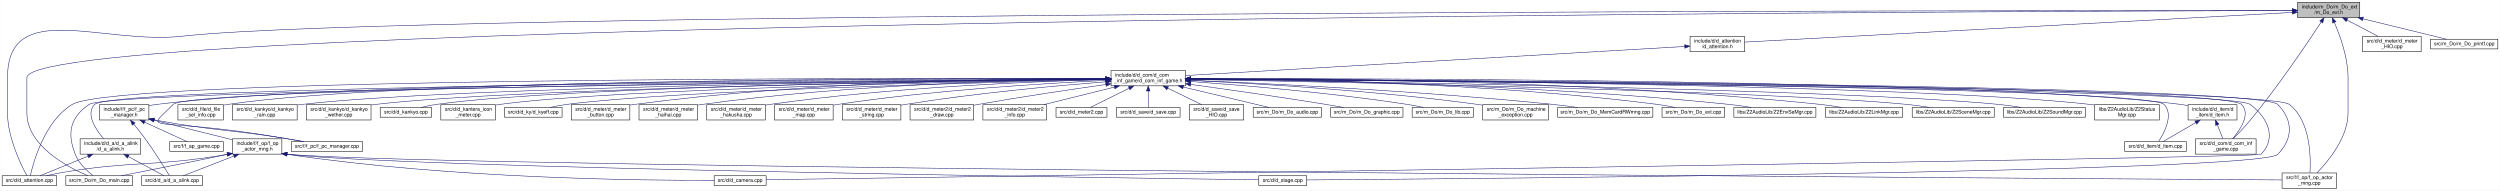
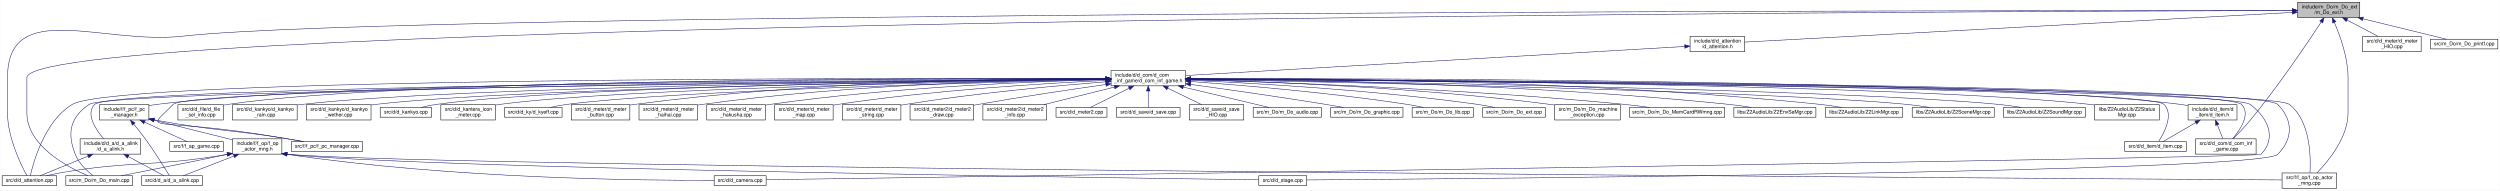
<svg xmlns="http://www.w3.org/2000/svg" xmlns:xlink="http://www.w3.org/1999/xlink" width="4907pt" height="374pt" viewBox="0.00 0.00 4906.50 374.00">
  <g id="graph0" class="graph" transform="scale(1 1) rotate(0) translate(4 370)">
    <polygon fill="white" stroke="transparent" points="-4,4 -4,-370 4902.5,-370 4902.5,4 -4,4" />
    <g id="node1" class="node">
      <g id="a_node1">
        <a xlink:title=" ">
          <polygon fill="#bfbfbf" stroke="black" points="4505.5,-335.5 4505.5,-365.5 4627.5,-365.5 4627.5,-335.5 4505.5,-335.5" />
          <text text-anchor="start" x="4513.5" y="-353.5" font-family="Helvetica,sans-Serif" font-size="10.00">include/m_Do/m_Do_ext</text>
          <text text-anchor="middle" x="4566.5" y="-342.5" font-family="Helvetica,sans-Serif" font-size="10.00">/m_Do_ext.h</text>
        </a>
      </g>
    </g>
    <g id="node2" class="node">
      <g id="a_node2">
        <a xlink:href="d__attention_8cpp.html" target="_top" xlink:title=" ">
          <polygon fill="white" stroke="black" points="0,-6 0,-25 107,-25 107,-6 0,-6" />
          <text text-anchor="middle" x="53.5" y="-13" font-family="Helvetica,sans-Serif" font-size="10.00">src/d/d_attention.cpp</text>
        </a>
      </g>
    </g>
    <g id="edge1" class="edge">
      <path fill="none" stroke="midnightblue" d="M4494.79,-349.51C3974.06,-349.46 781.44,-347.2 354.5,-299 198.37,-281.37 10.5,-374.62 10.5,-217.5 10.5,-217.5 10.5,-217.5 10.5,-148.5 10.5,-99.81 37.27,-45.77 48.57,-25.14" />
      <polygon fill="midnightblue" stroke="midnightblue" points="4495.16,-353.01 4505.16,-349.51 4495.16,-346.01 4495.16,-353.01" />
    </g>
    <g id="node3" class="node">
      <g id="a_node3">
        <a xlink:href="d__com__inf__game_8cpp.html" target="_top" xlink:title=" ">
          <polygon fill="white" stroke="black" points="4305,-67.5 4305,-97.5 4424,-97.5 4424,-67.5 4305,-67.5" />
          <text text-anchor="start" x="4313" y="-85.5" font-family="Helvetica,sans-Serif" font-size="10.00">src/d/d_com/d_com_inf</text>
          <text text-anchor="middle" x="4364.5" y="-74.5" font-family="Helvetica,sans-Serif" font-size="10.00">_game.cpp</text>
        </a>
      </g>
    </g>
    <g id="edge2" class="edge">
      <path fill="none" stroke="midnightblue" d="M4551.86,-326.88C4525.56,-286.77 4467.91,-201.11 4412.5,-134 4401.87,-121.13 4388.75,-107.46 4378.92,-97.59" />
      <polygon fill="midnightblue" stroke="midnightblue" points="4549.02,-328.93 4557.41,-335.39 4554.88,-325.1 4549.02,-328.93" />
    </g>
    <g id="node4" class="node">
      <g id="a_node4">
        <a xlink:href="d__meter__HIO_8cpp.html" target="_top" xlink:title=" ">
          <polygon fill="white" stroke="black" points="4633,-268.5 4633,-298.5 4748,-298.5 4748,-268.5 4633,-268.5" />
          <text text-anchor="start" x="4641" y="-286.5" font-family="Helvetica,sans-Serif" font-size="10.00">src/d/d_meter/d_meter</text>
          <text text-anchor="middle" x="4690.5" y="-275.5" font-family="Helvetica,sans-Serif" font-size="10.00">_HIO.cpp</text>
        </a>
      </g>
    </g>
    <g id="edge3" class="edge">
      <path fill="none" stroke="midnightblue" d="M4602.34,-330.71C4621.89,-320.46 4645.7,-307.98 4663.65,-298.58" />
      <polygon fill="midnightblue" stroke="midnightblue" points="4600.64,-327.65 4593.41,-335.4 4603.89,-333.85 4600.64,-327.65" />
    </g>
    <g id="node5" class="node">
      <g id="a_node5">
        <a xlink:href="f__op__actor__mng_8cpp.html" target="_top" xlink:title=" ">
          <polygon fill="white" stroke="black" points="4475,-0.5 4475,-30.5 4582,-30.5 4582,-0.5 4475,-0.5" />
          <text text-anchor="start" x="4483" y="-18.5" font-family="Helvetica,sans-Serif" font-size="10.00">src/f/f_op/f_op_actor</text>
          <text text-anchor="middle" x="4528.5" y="-7.5" font-family="Helvetica,sans-Serif" font-size="10.00">_mng.cpp</text>
        </a>
      </g>
    </g>
    <g id="edge4" class="edge">
      <path fill="none" stroke="midnightblue" d="M4577.65,-325.86C4588.87,-299.89 4604.5,-256.66 4604.5,-217.5 4604.5,-217.5 4604.5,-217.5 4604.5,-148.5 4604.5,-100.11 4565.66,-53.45 4543.52,-30.77" />
      <polygon fill="midnightblue" stroke="midnightblue" points="4574.35,-324.68 4573.47,-335.24 4580.74,-327.53 4574.35,-324.68" />
    </g>
    <g id="node6" class="node">
      <g id="a_node6">
        <a xlink:href="m__Do__main_8cpp.html" target="_top" xlink:title=" ">
          <polygon fill="white" stroke="black" points="125,-6 125,-25 256,-25 256,-6 125,-6" />
          <text text-anchor="middle" x="190.5" y="-13" font-family="Helvetica,sans-Serif" font-size="10.00">src/m_Do/m_Do_main.cpp</text>
        </a>
      </g>
    </g>
    <g id="edge5" class="edge">
      <path fill="none" stroke="midnightblue" d="M4494.95,-349.35C3918.14,-347.88 48.5,-333.7 48.5,-217.5 48.5,-217.5 48.5,-217.5 48.5,-148.5 48.5,-83.87 128.38,-41.94 168.31,-25.01" />
      <polygon fill="midnightblue" stroke="midnightblue" points="4495.19,-352.85 4505.2,-349.37 4495.21,-345.85 4495.19,-352.85" />
    </g>
    <g id="node7" class="node">
      <g id="a_node7">
        <a xlink:href="m__Do__printf_8cpp.html" target="_top" xlink:title=" ">
          <polygon fill="white" stroke="black" points="4766.5,-274 4766.5,-293 4898.5,-293 4898.5,-274 4766.5,-274" />
          <text text-anchor="middle" x="4832.5" y="-281" font-family="Helvetica,sans-Serif" font-size="10.00">src/m_Do/m_Do_printf.cpp</text>
        </a>
      </g>
    </g>
    <g id="edge6" class="edge">
      <path fill="none" stroke="midnightblue" d="M4633.74,-333.07C4685.9,-320.32 4756.1,-303.17 4797.6,-293.03" />
      <polygon fill="midnightblue" stroke="midnightblue" points="4632.77,-329.7 4623.89,-335.48 4634.44,-336.5 4632.77,-329.7" />
    </g>
    <g id="node8" class="node">
      <g id="a_node8">
        <a xlink:href="d__attention_8h.html" target="_top" xlink:title=" ">
          <polygon fill="white" stroke="black" points="3313,-268.5 3313,-298.5 3420,-298.5 3420,-268.5 3313,-268.5" />
          <text text-anchor="start" x="3321" y="-286.5" font-family="Helvetica,sans-Serif" font-size="10.00">include/d/d_attention</text>
          <text text-anchor="middle" x="3366.5" y="-275.5" font-family="Helvetica,sans-Serif" font-size="10.00">/d_attention.h</text>
        </a>
      </g>
    </g>
    <g id="edge7" class="edge">
      <path fill="none" stroke="midnightblue" d="M4495.23,-345.64C4275.85,-333.76 3613.83,-297.9 3420.23,-287.41" />
      <polygon fill="midnightblue" stroke="midnightblue" points="4495.17,-349.14 4505.34,-346.19 4495.55,-342.15 4495.17,-349.14" />
    </g>
    <g id="node9" class="node">
      <g id="a_node9">
        <a xlink:href="d__com__inf__game_8h.html" target="_top" xlink:title=" ">
          <polygon fill="white" stroke="black" points="2176.5,-201.5 2176.5,-231.5 2322.5,-231.5 2322.5,-201.5 2176.5,-201.5" />
          <text text-anchor="start" x="2184.5" y="-219.5" font-family="Helvetica,sans-Serif" font-size="10.00">include/d/d_com/d_com</text>
          <text text-anchor="middle" x="2249.5" y="-208.5" font-family="Helvetica,sans-Serif" font-size="10.00">_inf_game/d_com_inf_game.h</text>
        </a>
      </g>
    </g>
    <g id="edge8" class="edge">
      <path fill="none" stroke="midnightblue" d="M3302.6,-278.78C3108.81,-267.5 2528.49,-233.73 2322.79,-221.76" />
      <polygon fill="midnightblue" stroke="midnightblue" points="3302.44,-282.28 3312.62,-279.36 3302.85,-275.29 3302.44,-282.28" />
    </g>
    <g id="edge9" class="edge">
      <path fill="none" stroke="midnightblue" d="M2166.16,-215.8C1785.39,-216.86 225.84,-217.95 137.5,-165 83.64,-132.72 61.38,-52.06 55.32,-25.29" />
      <polygon fill="midnightblue" stroke="midnightblue" points="2166.29,-219.3 2176.28,-215.77 2166.27,-212.3 2166.29,-219.3" />
    </g>
    <g id="edge11" class="edge">
      <path fill="none" stroke="midnightblue" d="M2332.7,-215.12C2723.44,-213.13 4358.82,-202.55 4395.5,-165 4413.8,-146.26 4393.21,-115.63 4377.93,-97.74" />
      <polygon fill="midnightblue" stroke="midnightblue" points="2332.59,-211.62 2322.61,-215.17 2332.62,-218.62 2332.59,-211.62" />
    </g>
    <g id="edge30" class="edge">
      <path fill="none" stroke="midnightblue" d="M2332.85,-214.98C2733.79,-212.34 4446.38,-199.04 4489.5,-165 4530.93,-132.3 4531.6,-61.35 4529.78,-30.88" />
      <polygon fill="midnightblue" stroke="midnightblue" points="2332.76,-211.48 2322.78,-215.05 2332.8,-218.48 2332.76,-211.48" />
    </g>
-     <g id="edge36" class="edge">
+     <g id="edge37" class="edge">
      <path fill="none" stroke="midnightblue" d="M2166.06,-214.72C1783.28,-210.98 212.19,-193.89 170.5,-165 133.37,-139.27 126.96,-109.04 143.5,-67 150.43,-49.39 166.71,-34.28 178.16,-25.29" />
      <polygon fill="midnightblue" stroke="midnightblue" points="2166.19,-218.22 2176.23,-214.82 2166.26,-211.22 2166.19,-218.22" />
    </g>
    <g id="node10" class="node">
      <g id="a_node10">
        <a xlink:href="d__camera_8cpp.html" target="_top" xlink:title=" ">
          <polygon fill="white" stroke="black" points="1397.5,-6 1397.5,-25 1499.5,-25 1499.5,-6 1397.5,-6" />
          <text text-anchor="middle" x="1448.5" y="-13" font-family="Helvetica,sans-Serif" font-size="10.00">src/d/d_camera.cpp</text>
        </a>
      </g>
    </g>
    <g id="edge10" class="edge">
      <path fill="none" stroke="midnightblue" d="M2332.81,-214.87C2725.02,-211.76 4370.21,-196.83 4412.5,-165 4448.09,-138.21 4464.73,-98.76 4433.5,-67 4426.8,-60.18 1892.96,-22.98 1499.56,-17.24" />
      <polygon fill="midnightblue" stroke="midnightblue" points="2332.65,-211.37 2322.68,-214.95 2332.7,-218.37 2332.65,-211.37" />
    </g>
    <g id="node11" class="node">
      <g id="a_node11">
        <a xlink:href="d__file__sel__info_8cpp.html" target="_top" xlink:title=" ">
          <polygon fill="white" stroke="black" points="345,-134.5 345,-164.5 434,-164.5 434,-134.5 345,-134.5" />
          <text text-anchor="start" x="353" y="-152.5" font-family="Helvetica,sans-Serif" font-size="10.00">src/d/d_file/d_file</text>
          <text text-anchor="middle" x="389.5" y="-141.5" font-family="Helvetica,sans-Serif" font-size="10.00">_sel_info.cpp</text>
        </a>
      </g>
    </g>
    <g id="edge12" class="edge">
      <path fill="none" stroke="midnightblue" d="M2166.18,-215.81C1857.81,-216.55 781.58,-215.38 442.5,-165 439.76,-164.59 436.97,-164.09 434.16,-163.52" />
      <polygon fill="midnightblue" stroke="midnightblue" points="2166.4,-219.31 2176.39,-215.78 2166.38,-212.31 2166.4,-219.31" />
    </g>
    <g id="node12" class="node">
      <g id="a_node12">
        <a xlink:href="d__item_8cpp.html" target="_top" xlink:title=" ">
          <polygon fill="white" stroke="black" points="4166,-73 4166,-92 4287,-92 4287,-73 4166,-73" />
          <text text-anchor="middle" x="4226.5" y="-80" font-family="Helvetica,sans-Serif" font-size="10.00">src/d/d_item/d_item.cpp</text>
        </a>
      </g>
    </g>
    <g id="edge13" class="edge">
      <path fill="none" stroke="midnightblue" d="M2332.84,-214.96C2706.36,-212.36 4209.63,-199.74 4243.5,-165 4262.97,-145.03 4243.42,-108.85 4232.62,-92.25" />
      <polygon fill="midnightblue" stroke="midnightblue" points="2332.62,-211.46 2322.64,-215.03 2332.67,-218.46 2332.62,-211.46" />
    </g>
    <g id="node13" class="node">
      <g id="a_node13">
        <a xlink:href="d__kankyo__rain_8cpp.html" target="_top" xlink:title=" ">
          <polygon fill="white" stroke="black" points="452,-134.5 452,-164.5 579,-164.5 579,-134.5 452,-134.5" />
          <text text-anchor="start" x="460" y="-152.5" font-family="Helvetica,sans-Serif" font-size="10.00">src/d/d_kankyo/d_kankyo</text>
          <text text-anchor="middle" x="515.5" y="-141.5" font-family="Helvetica,sans-Serif" font-size="10.00">_rain.cpp</text>
        </a>
      </g>
    </g>
    <g id="edge14" class="edge">
      <path fill="none" stroke="midnightblue" d="M2166.41,-214.83C1874.72,-212.17 898.38,-200.77 587.5,-165 584.71,-164.68 581.87,-164.31 579.01,-163.89" />
      <polygon fill="midnightblue" stroke="midnightblue" points="2166.46,-218.33 2176.5,-214.92 2166.53,-211.33 2166.46,-218.33" />
    </g>
    <g id="node14" class="node">
      <g id="a_node14">
        <a xlink:href="d__kankyo__wether_8cpp.html" target="_top" xlink:title=" ">
          <polygon fill="white" stroke="black" points="597,-134.5 597,-164.5 724,-164.5 724,-134.5 597,-134.5" />
          <text text-anchor="start" x="605" y="-152.5" font-family="Helvetica,sans-Serif" font-size="10.00">src/d/d_kankyo/d_kankyo</text>
          <text text-anchor="middle" x="660.5" y="-141.5" font-family="Helvetica,sans-Serif" font-size="10.00">_wether.cpp</text>
        </a>
      </g>
    </g>
    <g id="edge15" class="edge">
      <path fill="none" stroke="midnightblue" d="M2165.88,-214.54C1890.49,-211.09 1013.53,-197.75 732.5,-165 729.71,-164.68 726.87,-164.3 724.01,-163.88" />
      <polygon fill="midnightblue" stroke="midnightblue" points="2166.16,-218.04 2176.2,-214.67 2166.25,-211.04 2166.16,-218.04" />
    </g>
    <g id="node15" class="node">
      <g id="a_node15">
        <a xlink:href="d__kankyo_8cpp.html" target="_top" xlink:title=" ">
          <polygon fill="white" stroke="black" points="742,-140 742,-159 843,-159 843,-140 742,-140" />
          <text text-anchor="middle" x="792.5" y="-147" font-family="Helvetica,sans-Serif" font-size="10.00">src/d/d_kankyo.cpp</text>
        </a>
      </g>
    </g>
    <g id="edge16" class="edge">
      <path fill="none" stroke="midnightblue" d="M2166.21,-214.73C1905.58,-211.96 1107.71,-200.73 851.5,-165 841.78,-163.65 831.34,-161.36 821.98,-159" />
      <polygon fill="midnightblue" stroke="midnightblue" points="2166.33,-218.23 2176.37,-214.84 2166.4,-211.23 2166.33,-218.23" />
    </g>
    <g id="node16" class="node">
      <g id="a_node16">
        <a xlink:href="d__kantera__icon__meter_8cpp.html" target="_top" xlink:title=" ">
          <polygon fill="white" stroke="black" points="861,-134.5 861,-164.5 968,-164.5 968,-134.5 861,-134.5" />
          <text text-anchor="start" x="869" y="-152.5" font-family="Helvetica,sans-Serif" font-size="10.00">src/d/d_kantera_icon</text>
          <text text-anchor="middle" x="914.5" y="-141.5" font-family="Helvetica,sans-Serif" font-size="10.00">_meter.cpp</text>
        </a>
      </g>
    </g>
    <g id="edge17" class="edge">
      <path fill="none" stroke="midnightblue" d="M2166.23,-214.26C1921.55,-210.3 1207.56,-196.31 976.5,-165 973.76,-164.63 970.97,-164.19 968.15,-163.71" />
      <polygon fill="midnightblue" stroke="midnightblue" points="2166.42,-217.77 2176.48,-214.43 2166.53,-210.77 2166.42,-217.77" />
    </g>
    <g id="node17" class="node">
      <g id="a_node17">
        <a xlink:href="d__kyeff_8cpp.html" target="_top" xlink:title=" ">
          <polygon fill="white" stroke="black" points="986,-140 986,-159 1099,-159 1099,-140 986,-140" />
          <text text-anchor="middle" x="1042.5" y="-147" font-family="Helvetica,sans-Serif" font-size="10.00">src/d/d_ky/d_kyeff.cpp</text>
        </a>
      </g>
    </g>
    <g id="edge18" class="edge">
      <path fill="none" stroke="midnightblue" d="M2166.26,-213.71C1939.18,-208.54 1312.28,-192.15 1107.5,-165 1096.96,-163.6 1085.59,-161.34 1075.37,-159.01" />
      <polygon fill="midnightblue" stroke="midnightblue" points="2166.37,-217.22 2176.45,-213.94 2166.53,-210.22 2166.37,-217.22" />
    </g>
    <g id="node18" class="node">
      <g id="a_node18">
        <a xlink:href="d__meter__button_8cpp.html" target="_top" xlink:title=" ">
          <polygon fill="white" stroke="black" points="1117,-134.5 1117,-164.5 1232,-164.5 1232,-134.5 1117,-134.5" />
          <text text-anchor="start" x="1125" y="-152.5" font-family="Helvetica,sans-Serif" font-size="10.00">src/d/d_meter/d_meter</text>
          <text text-anchor="middle" x="1174.5" y="-141.5" font-family="Helvetica,sans-Serif" font-size="10.00">_button.cpp</text>
        </a>
      </g>
    </g>
    <g id="edge19" class="edge">
      <path fill="none" stroke="midnightblue" d="M2166.25,-216C1993.09,-216.01 1581.82,-210.71 1240.5,-165 1237.83,-164.64 1235.1,-164.23 1232.35,-163.78" />
      <polygon fill="midnightblue" stroke="midnightblue" points="2166.32,-219.5 2176.31,-215.99 2166.31,-212.5 2166.32,-219.5" />
    </g>
    <g id="node19" class="node">
      <g id="a_node19">
        <a xlink:href="d__meter__haihai_8cpp.html" target="_top" xlink:title=" ">
          <polygon fill="white" stroke="black" points="1250,-134.5 1250,-164.5 1365,-164.5 1365,-134.5 1250,-134.5" />
          <text text-anchor="start" x="1258" y="-152.5" font-family="Helvetica,sans-Serif" font-size="10.00">src/d/d_meter/d_meter</text>
          <text text-anchor="middle" x="1307.5" y="-141.5" font-family="Helvetica,sans-Serif" font-size="10.00">_haihai.cpp</text>
        </a>
      </g>
    </g>
    <g id="edge20" class="edge">
      <path fill="none" stroke="midnightblue" d="M2166.44,-215.09C2010.36,-213.35 1662.93,-204.88 1373.5,-165 1370.83,-164.63 1368.1,-164.21 1365.35,-163.75" />
      <polygon fill="midnightblue" stroke="midnightblue" points="2166.4,-218.59 2176.44,-215.19 2166.48,-211.59 2166.4,-218.59" />
    </g>
    <g id="node20" class="node">
      <g id="a_node20">
        <a xlink:href="d__meter__hakusha_8cpp.html" target="_top" xlink:title=" ">
          <polygon fill="white" stroke="black" points="1383,-134.5 1383,-164.5 1498,-164.5 1498,-134.5 1383,-134.5" />
          <text text-anchor="start" x="1391" y="-152.5" font-family="Helvetica,sans-Serif" font-size="10.00">src/d/d_meter/d_meter</text>
          <text text-anchor="middle" x="1440.5" y="-141.5" font-family="Helvetica,sans-Serif" font-size="10.00">_hakusha.cpp</text>
        </a>
      </g>
    </g>
    <g id="edge21" class="edge">
      <path fill="none" stroke="midnightblue" d="M2166.28,-213.87C2028.45,-210.26 1744.36,-199.02 1506.5,-165 1503.71,-164.6 1500.87,-164.15 1498,-163.66" />
      <polygon fill="midnightblue" stroke="midnightblue" points="2166.27,-217.37 2176.35,-214.12 2166.45,-210.37 2166.27,-217.37" />
    </g>
    <g id="node21" class="node">
      <g id="a_node21">
        <a xlink:href="d__meter__map_8cpp.html" target="_top" xlink:title=" ">
          <polygon fill="white" stroke="black" points="1516,-134.5 1516,-164.5 1631,-164.5 1631,-134.5 1516,-134.5" />
          <text text-anchor="start" x="1524" y="-152.5" font-family="Helvetica,sans-Serif" font-size="10.00">src/d/d_meter/d_meter</text>
          <text text-anchor="middle" x="1573.5" y="-141.5" font-family="Helvetica,sans-Serif" font-size="10.00">_map.cpp</text>
        </a>
      </g>
    </g>
    <g id="edge22" class="edge">
      <path fill="none" stroke="midnightblue" d="M2166.33,-212.14C2048.54,-206.58 1826.61,-193.17 1639.5,-165 1636.72,-164.58 1633.87,-164.11 1631.01,-163.61" />
      <polygon fill="midnightblue" stroke="midnightblue" points="2166.21,-215.64 2176.36,-212.61 2166.54,-208.65 2166.21,-215.64" />
    </g>
    <g id="node22" class="node">
      <g id="a_node22">
        <a xlink:href="d__meter__string_8cpp.html" target="_top" xlink:title=" ">
          <polygon fill="white" stroke="black" points="1649,-134.5 1649,-164.5 1764,-164.5 1764,-134.5 1649,-134.5" />
          <text text-anchor="start" x="1657" y="-152.5" font-family="Helvetica,sans-Serif" font-size="10.00">src/d/d_meter/d_meter</text>
          <text text-anchor="middle" x="1706.5" y="-141.5" font-family="Helvetica,sans-Serif" font-size="10.00">_string.cpp</text>
        </a>
      </g>
    </g>
    <g id="edge23" class="edge">
      <path fill="none" stroke="midnightblue" d="M2166.26,-209.5C2070.78,-201.96 1909.71,-187.26 1772.5,-165 1769.72,-164.55 1766.88,-164.06 1764.02,-163.53" />
      <polygon fill="midnightblue" stroke="midnightblue" points="2166.19,-213 2176.44,-210.29 2166.74,-206.03 2166.19,-213" />
    </g>
    <g id="node23" class="node">
      <g id="a_node23">
        <a xlink:href="d__meter2__draw_8cpp.html" target="_top" xlink:title=" ">
          <polygon fill="white" stroke="black" points="1782,-134.5 1782,-164.5 1907,-164.5 1907,-134.5 1782,-134.5" />
          <text text-anchor="start" x="1790" y="-152.5" font-family="Helvetica,sans-Serif" font-size="10.00">src/d/d_meter2/d_meter2</text>
          <text text-anchor="middle" x="1844.5" y="-141.5" font-family="Helvetica,sans-Serif" font-size="10.00">_draw.cpp</text>
        </a>
      </g>
    </g>
    <g id="edge24" class="edge">
      <path fill="none" stroke="midnightblue" d="M2166.17,-204.11C2098.48,-194.57 2000.63,-180.12 1915.5,-165 1912.77,-164.52 1909.99,-164.01 1907.19,-163.48" />
      <polygon fill="midnightblue" stroke="midnightblue" points="2165.96,-207.62 2176.35,-205.54 2166.93,-200.69 2165.96,-207.62" />
    </g>
    <g id="node24" class="node">
      <g id="a_node24">
        <a xlink:href="d__meter2__info_8cpp.html" target="_top" xlink:title=" ">
          <polygon fill="white" stroke="black" points="1925,-134.5 1925,-164.5 2050,-164.5 2050,-134.5 1925,-134.5" />
          <text text-anchor="start" x="1933" y="-152.5" font-family="Helvetica,sans-Serif" font-size="10.00">src/d/d_meter2/d_meter2</text>
          <text text-anchor="middle" x="1987.5" y="-141.5" font-family="Helvetica,sans-Serif" font-size="10.00">_info.cpp</text>
        </a>
      </g>
    </g>
    <g id="edge25" class="edge">
      <path fill="none" stroke="midnightblue" d="M2183.2,-199.05C2140.37,-188.43 2085.21,-174.74 2044.38,-164.61" />
      <polygon fill="midnightblue" stroke="midnightblue" points="2182.42,-202.47 2192.97,-201.48 2184.11,-195.67 2182.42,-202.47" />
    </g>
    <g id="node25" class="node">
      <g id="a_node25">
        <a xlink:href="d__meter2_8cpp.html" target="_top" xlink:title=" ">
          <polygon fill="white" stroke="black" points="2068.5,-140 2068.5,-159 2168.5,-159 2168.5,-140 2068.5,-140" />
          <text text-anchor="middle" x="2118.5" y="-147" font-family="Helvetica,sans-Serif" font-size="10.00">src/d/d_meter2.cpp</text>
        </a>
      </g>
    </g>
    <g id="edge26" class="edge">
      <path fill="none" stroke="midnightblue" d="M2211.82,-196.8C2186.7,-184.34 2154.89,-168.56 2135.64,-159.01" />
      <polygon fill="midnightblue" stroke="midnightblue" points="2210.56,-200.09 2221.07,-201.4 2213.67,-193.82 2210.56,-200.09" />
    </g>
    <g id="node26" class="node">
      <g id="a_node26">
        <a xlink:href="d__save_8cpp.html" target="_top" xlink:title=" ">
          <polygon fill="white" stroke="black" points="2187,-140 2187,-159 2312,-159 2312,-140 2187,-140" />
          <text text-anchor="middle" x="2249.5" y="-147" font-family="Helvetica,sans-Serif" font-size="10.00">src/d/d_save/d_save.cpp</text>
        </a>
      </g>
    </g>
    <g id="edge27" class="edge">
      <path fill="none" stroke="midnightblue" d="M2249.5,-191.25C2249.5,-180.02 2249.5,-167.38 2249.5,-159.19" />
      <polygon fill="midnightblue" stroke="midnightblue" points="2246,-191.4 2249.5,-201.4 2253,-191.4 2246,-191.4" />
    </g>
    <g id="node27" class="node">
      <g id="a_node27">
        <a xlink:href="d__save__HIO_8cpp.html" target="_top" xlink:title=" ">
          <polygon fill="white" stroke="black" points="2330,-134.5 2330,-164.5 2437,-164.5 2437,-134.5 2330,-134.5" />
          <text text-anchor="start" x="2338" y="-152.5" font-family="Helvetica,sans-Serif" font-size="10.00">src/d/d_save/d_save</text>
          <text text-anchor="middle" x="2383.5" y="-141.5" font-family="Helvetica,sans-Serif" font-size="10.00">_HIO.cpp</text>
        </a>
      </g>
    </g>
    <g id="edge28" class="edge">
      <path fill="none" stroke="midnightblue" d="M2287.65,-196.99C2308.89,-186.69 2334.91,-174.07 2354.48,-164.58" />
      <polygon fill="midnightblue" stroke="midnightblue" points="2286.05,-193.88 2278.58,-201.4 2289.1,-200.18 2286.05,-193.88" />
    </g>
    <g id="node28" class="node">
      <g id="a_node28">
        <a xlink:href="d__stage_8cpp.html" target="_top" xlink:title=" ">
          <polygon fill="white" stroke="black" points="2466.5,-6 2466.5,-25 2560.5,-25 2560.5,-6 2466.5,-6" />
          <text text-anchor="middle" x="2513.5" y="-13" font-family="Helvetica,sans-Serif" font-size="10.00">src/d/d_stage.cpp</text>
        </a>
      </g>
    </g>
    <g id="edge29" class="edge">
      <path fill="none" stroke="midnightblue" d="M2332.52,-215.18C2730.84,-213.47 4428.5,-203.88 4466.5,-165 4496.95,-133.85 4496.9,-98.19 4466.5,-67 4432.18,-31.78 2856.09,-18.92 2560.87,-16.82" />
      <polygon fill="midnightblue" stroke="midnightblue" points="2332.49,-211.68 2322.51,-215.23 2332.52,-218.68 2332.49,-211.68" />
    </g>
    <g id="node29" class="node">
      <g id="a_node29">
        <a xlink:href="f__pc__manager_8cpp.html" target="_top" xlink:title=" ">
          <polygon fill="white" stroke="black" points="567.5,-73 567.5,-92 707.5,-92 707.5,-73 567.5,-73" />
          <text text-anchor="middle" x="637.5" y="-80" font-family="Helvetica,sans-Serif" font-size="10.00">src/f/f_pc/f_pc_manager.cpp</text>
        </a>
      </g>
    </g>
    <g id="edge31" class="edge">
      <path fill="none" stroke="midnightblue" d="M2166.24,-214.87C1802.3,-211.93 367.89,-198.26 335.5,-165 276.38,-104.3 283.41,-145.06 557.5,-98 568.49,-96.11 580.32,-94.01 591.41,-92" />
      <polygon fill="midnightblue" stroke="midnightblue" points="2166.41,-218.37 2176.44,-214.95 2166.47,-211.37 2166.41,-218.37" />
    </g>
    <g id="node30" class="node">
      <g id="a_node30">
        <a xlink:href="m__Do__audio_8cpp.html" target="_top" xlink:title=" ">
          <polygon fill="white" stroke="black" points="2455.5,-140 2455.5,-159 2589.5,-159 2589.5,-140 2455.5,-140" />
          <text text-anchor="middle" x="2522.5" y="-147" font-family="Helvetica,sans-Serif" font-size="10.00">src/m_Do/m_Do_audio.cpp</text>
        </a>
      </g>
    </g>
    <g id="edge32" class="edge">
      <path fill="none" stroke="midnightblue" d="M2318.17,-199.15C2371.74,-186.39 2444,-169.19 2486.68,-159.03" />
      <polygon fill="midnightblue" stroke="midnightblue" points="2317.32,-195.75 2308.4,-201.48 2318.94,-202.56 2317.32,-195.75" />
    </g>
    <g id="node31" class="node">
      <g id="a_node31">
        <a xlink:href="m__Do__graphic_8cpp.html" target="_top" xlink:title=" ">
          <polygon fill="white" stroke="black" points="2607.5,-140 2607.5,-159 2749.5,-159 2749.5,-140 2607.5,-140" />
          <text text-anchor="middle" x="2678.5" y="-147" font-family="Helvetica,sans-Serif" font-size="10.00">src/m_Do/m_Do_graphic.cpp</text>
        </a>
      </g>
    </g>
    <g id="edge33" class="edge">
      <path fill="none" stroke="midnightblue" d="M2333.01,-204.27C2403.79,-194.54 2507.94,-179.75 2598.5,-165 2609.65,-163.18 2621.64,-161.09 2632.86,-159.06" />
      <polygon fill="midnightblue" stroke="midnightblue" points="2332.24,-200.84 2322.81,-205.66 2333.19,-207.77 2332.24,-200.84" />
    </g>
    <g id="node32" class="node">
      <g id="a_node32">
        <a xlink:href="m__Do__lib_8cpp.html" target="_top" xlink:title=" ">
          <polygon fill="white" stroke="black" points="2767.5,-140 2767.5,-159 2887.5,-159 2887.5,-140 2767.5,-140" />
          <text text-anchor="middle" x="2827.5" y="-147" font-family="Helvetica,sans-Serif" font-size="10.00">src/m_Do/m_Do_lib.cpp</text>
        </a>
      </g>
    </g>
    <g id="edge34" class="edge">
      <path fill="none" stroke="midnightblue" d="M2332.87,-210.01C2433.97,-202.71 2609.38,-188 2758.5,-165 2768.9,-163.4 2780.1,-161.23 2790.39,-159.07" />
      <polygon fill="midnightblue" stroke="midnightblue" points="2332.45,-206.53 2322.72,-210.74 2332.95,-213.51 2332.45,-206.53" />
    </g>
    <g id="node33" class="node">
      <g id="a_node33">
-         <a xlink:href="m__Do__machine__exception_8cpp.html" target="_top" xlink:title=" ">
-           <polygon fill="white" stroke="black" points="2906,-134.5 2906,-164.5 3035,-164.5 3035,-134.5 2906,-134.5" />
-           <text text-anchor="start" x="2914" y="-152.5" font-family="Helvetica,sans-Serif" font-size="10.00">src/m_Do/m_Do_machine</text>
-           <text text-anchor="middle" x="2970.5" y="-141.5" font-family="Helvetica,sans-Serif" font-size="10.00">_exception.cpp</text>
+         <a xlink:href="m__Do__ext_8cpp.html" target="_top" xlink:title=" ">
+           <polygon fill="white" stroke="black" points="2906,-140 2906,-159 3029,-159 3029,-140 2906,-140" />
+           <text text-anchor="middle" x="2967.5" y="-147" font-family="Helvetica,sans-Serif" font-size="10.00">src/m_Do/m_Do_ext.cpp</text>
        </a>
      </g>
    </g>
    <g id="edge35" class="edge">
-       <path fill="none" stroke="midnightblue" d="M2332.7,-212.09C2456.19,-206.32 2695.08,-192.5 2896.5,-165 2899.61,-164.57 2902.79,-164.1 2906,-163.59" />
-       <polygon fill="midnightblue" stroke="midnightblue" points="2332.39,-208.6 2322.57,-212.55 2332.72,-215.59 2332.39,-208.6" />
+       <path fill="none" stroke="midnightblue" d="M2332.73,-212.29C2456.26,-206.79 2695.2,-193.3 2896.5,-165 2907.46,-163.46 2919.28,-161.26 2930.07,-159.05" />
+       <polygon fill="midnightblue" stroke="midnightblue" points="2332.43,-208.8 2322.59,-212.74 2332.73,-215.8 2332.43,-208.8" />
    </g>
    <g id="node34" class="node">
      <g id="a_node34">
-         <a xlink:href="m__Do__MemCardRWmng_8cpp.html" target="_top" xlink:title=" ">
-           <polygon fill="white" stroke="black" points="3053,-140 3053,-159 3240,-159 3240,-140 3053,-140" />
-           <text text-anchor="middle" x="3146.5" y="-147" font-family="Helvetica,sans-Serif" font-size="10.00">src/m_Do/m_Do_MemCardRWmng.cpp</text>
-         </a>
-       </g>
-     </g>
-     <g id="edge37" class="edge">
-       <path fill="none" stroke="midnightblue" d="M2332.69,-212.35C2477.59,-206.38 2785.54,-191.59 3044.5,-165 3059.98,-163.41 3076.72,-161.23 3092.07,-159.04" />
-       <polygon fill="midnightblue" stroke="midnightblue" points="2332.4,-208.86 2322.55,-212.76 2332.68,-215.85 2332.4,-208.86" />
+         <a xlink:href="m__Do__machine__exception_8cpp.html" target="_top" xlink:title=" ">
+           <polygon fill="white" stroke="black" points="3047,-134.5 3047,-164.5 3176,-164.5 3176,-134.5 3047,-134.5" />
+           <text text-anchor="start" x="3055" y="-152.5" font-family="Helvetica,sans-Serif" font-size="10.00">src/m_Do/m_Do_machine</text>
+           <text text-anchor="middle" x="3111.5" y="-141.5" font-family="Helvetica,sans-Serif" font-size="10.00">_exception.cpp</text>
+         </a>
+       </g>
+     </g>
+     <g id="edge36" class="edge">
+       <path fill="none" stroke="midnightblue" d="M2332.8,-213.78C2477.09,-210 2782.65,-198.45 3038.5,-165 3041.19,-164.65 3043.93,-164.26 3046.69,-163.83" />
+       <polygon fill="midnightblue" stroke="midnightblue" points="2332.6,-210.29 2322.69,-214.04 2332.78,-217.29 2332.6,-210.29" />
    </g>
    <g id="node35" class="node">
      <g id="a_node35">
-         <a xlink:href="m__Do__ext_8cpp.html" target="_top" xlink:title=" ">
-           <polygon fill="white" stroke="black" points="3258,-140 3258,-159 3381,-159 3381,-140 3258,-140" />
-           <text text-anchor="middle" x="3319.5" y="-147" font-family="Helvetica,sans-Serif" font-size="10.00">src/m_Do/m_Do_ext.cpp</text>
+         <a xlink:href="m__Do__MemCardRWmng_8cpp.html" target="_top" xlink:title=" ">
+           <polygon fill="white" stroke="black" points="3194,-140 3194,-159 3381,-159 3381,-140 3194,-140" />
+           <text text-anchor="middle" x="3287.5" y="-147" font-family="Helvetica,sans-Serif" font-size="10.00">src/m_Do/m_Do_MemCardRWmng.cpp</text>
        </a>
      </g>
    </g>
    <g id="edge38" class="edge">
-       <path fill="none" stroke="midnightblue" d="M2332.86,-215.61C2504.92,-214.89 2911.55,-208.27 3249.5,-165 3260.7,-163.57 3272.79,-161.32 3283.71,-159.02" />
-       <polygon fill="midnightblue" stroke="midnightblue" points="2332.6,-212.11 2322.61,-215.65 2332.63,-219.11 2332.6,-212.11" />
+       <path fill="none" stroke="midnightblue" d="M2332.78,-213.45C2496.49,-208.87 2871.59,-195.72 3185.5,-165 3201.25,-163.46 3218.31,-161.25 3233.88,-159.02" />
+       <polygon fill="midnightblue" stroke="midnightblue" points="2332.68,-209.95 2322.78,-213.72 2332.87,-216.95 2332.68,-209.95" />
    </g>
    <g id="node36" class="node">
      <g id="a_node36">
        <a xlink:href="Z2EnvSeMgr_8cpp.html" target="_top" xlink:title=" ">
          <polygon fill="white" stroke="black" points="3399,-140 3399,-159 3560,-159 3560,-140 3399,-140" />
          <text text-anchor="middle" x="3479.5" y="-147" font-family="Helvetica,sans-Serif" font-size="10.00">libs/Z2AudioLib/Z2EnvSeMgr.cpp</text>
        </a>
      </g>
    </g>
    <g id="edge39" class="edge">
      <path fill="none" stroke="midnightblue" d="M2332.93,-215.15C2521.76,-213.63 2996.13,-205.71 3390.5,-165 3404.52,-163.55 3419.68,-161.33 3433.44,-159.06" />
      <polygon fill="midnightblue" stroke="midnightblue" points="2332.78,-211.65 2322.8,-215.23 2332.83,-218.65 2332.78,-211.65" />
    </g>
    <g id="node37" class="node">
      <g id="a_node37">
        <a xlink:href="Z2LinkMgr_8cpp.html" target="_top" xlink:title=" ">
          <polygon fill="white" stroke="black" points="3578.5,-140 3578.5,-159 3730.5,-159 3730.5,-140 3578.5,-140" />
          <text text-anchor="middle" x="3654.5" y="-147" font-family="Helvetica,sans-Serif" font-size="10.00">libs/Z2AudioLib/Z2LinkMgr.cpp</text>
        </a>
      </g>
    </g>
    <g id="edge40" class="edge">
      <path fill="none" stroke="midnightblue" d="M2332.99,-216.08C2541.94,-216.72 3104.04,-213.4 3569.5,-165 3583.05,-163.59 3597.71,-161.35 3610.97,-159.05" />
      <polygon fill="midnightblue" stroke="midnightblue" points="2332.73,-212.58 2322.72,-216.05 2332.7,-219.58 2332.73,-212.58" />
    </g>
    <g id="node38" class="node">
      <g id="a_node38">
        <a xlink:href="Z2SceneMgr_8cpp.html" target="_top" xlink:title=" ">
          <polygon fill="white" stroke="black" points="3749,-140 3749,-159 3910,-159 3910,-140 3749,-140" />
          <text text-anchor="middle" x="3829.5" y="-147" font-family="Helvetica,sans-Serif" font-size="10.00">libs/Z2AudioLib/Z2SceneMgr.cpp</text>
        </a>
      </g>
    </g>
    <g id="edge41" class="edge">
      <path fill="none" stroke="midnightblue" d="M2332.99,-214.06C2604.9,-209.13 3463.37,-191.82 3739.5,-165 3753.83,-163.61 3769.35,-161.37 3783.4,-159.07" />
      <polygon fill="midnightblue" stroke="midnightblue" points="2332.73,-210.56 2322.8,-214.24 2332.86,-217.56 2332.73,-210.56" />
    </g>
    <g id="node39" class="node">
      <g id="a_node39">
        <a xlink:href="Z2SoundMgr_8cpp.html" target="_top" xlink:title=" ">
          <polygon fill="white" stroke="black" points="3928,-140 3928,-159 4089,-159 4089,-140 3928,-140" />
          <text text-anchor="middle" x="4008.5" y="-147" font-family="Helvetica,sans-Serif" font-size="10.00">libs/Z2AudioLib/Z2SoundMgr.cpp</text>
        </a>
      </g>
    </g>
    <g id="edge42" class="edge">
      <path fill="none" stroke="midnightblue" d="M2332.95,-214.43C2625.89,-210.44 3606.51,-195.1 3919.5,-165 3933.84,-163.62 3949.36,-161.36 3963.37,-159.03" />
      <polygon fill="midnightblue" stroke="midnightblue" points="2332.77,-210.93 2322.82,-214.56 2332.86,-217.93 2332.77,-210.93" />
    </g>
    <g id="node40" class="node">
      <g id="a_node40">
        <a xlink:href="Z2StatusMgr_8cpp.html" target="_top" xlink:title=" ">
          <polygon fill="white" stroke="black" points="4107,-134.5 4107,-164.5 4234,-164.5 4234,-134.5 4107,-134.5" />
          <text text-anchor="start" x="4115" y="-152.5" font-family="Helvetica,sans-Serif" font-size="10.00">libs/Z2AudioLib/Z2Status</text>
          <text text-anchor="middle" x="4170.5" y="-141.5" font-family="Helvetica,sans-Serif" font-size="10.00">Mgr.cpp</text>
        </a>
      </g>
    </g>
    <g id="edge43" class="edge">
      <path fill="none" stroke="midnightblue" d="M2333.05,-215.12C2646.1,-213.41 3749.39,-204.63 4098.5,-165 4101.29,-164.68 4104.13,-164.31 4106.99,-163.9" />
      <polygon fill="midnightblue" stroke="midnightblue" points="2332.68,-211.62 2322.69,-215.18 2332.71,-218.62 2332.68,-211.62" />
    </g>
    <g id="node41" class="node">
      <g id="a_node41">
        <a xlink:href="d__a__alink_8h.html" target="_top" xlink:title=" ">
          <polygon fill="white" stroke="black" points="153,-67.5 153,-97.5 272,-97.5 272,-67.5 153,-67.5" />
          <text text-anchor="start" x="161" y="-85.5" font-family="Helvetica,sans-Serif" font-size="10.00">include/d/d_a/d_a_alink</text>
          <text text-anchor="middle" x="212.5" y="-74.5" font-family="Helvetica,sans-Serif" font-size="10.00">/d_a_alink.h</text>
        </a>
      </g>
    </g>
    <g id="edge44" class="edge">
      <path fill="none" stroke="midnightblue" d="M2166.22,-215.04C1784.23,-212.74 216.74,-201.11 181.5,-165 163.21,-146.26 183.8,-115.63 199.07,-97.74" />
      <polygon fill="midnightblue" stroke="midnightblue" points="2166.35,-218.54 2176.37,-215.1 2166.39,-211.54 2166.35,-218.54" />
    </g>
    <g id="node43" class="node">
      <g id="a_node43">
        <a xlink:href="d__item_8h.html" target="_top" xlink:title=" ">
          <polygon fill="white" stroke="black" points="4290.5,-134.5 4290.5,-164.5 4386.5,-164.5 4386.5,-134.5 4290.5,-134.5" />
          <text text-anchor="start" x="4298.5" y="-152.5" font-family="Helvetica,sans-Serif" font-size="10.00">include/d/d_item/d</text>
          <text text-anchor="middle" x="4338.5" y="-141.5" font-family="Helvetica,sans-Serif" font-size="10.00">_item/d_item.h</text>
        </a>
      </g>
    </g>
    <g id="edge47" class="edge">
      <path fill="none" stroke="midnightblue" d="M2332.73,-215.7C2664.25,-216.14 3891.28,-214.32 4276.5,-165 4281,-164.42 4285.64,-163.66 4290.27,-162.79" />
      <polygon fill="midnightblue" stroke="midnightblue" points="2332.73,-212.2 2322.72,-215.68 2332.72,-219.2 2332.73,-212.2" />
    </g>
    <g id="node44" class="node">
      <g id="a_node44">
        <a xlink:href="f__pc__manager_8h.html" target="_top" xlink:title=" ">
          <polygon fill="white" stroke="black" points="191,-134.5 191,-164.5 288,-164.5 288,-134.5 191,-134.5" />
          <text text-anchor="start" x="199" y="-152.5" font-family="Helvetica,sans-Serif" font-size="10.00">include/f/f_pc/f_pc</text>
          <text text-anchor="middle" x="239.5" y="-141.5" font-family="Helvetica,sans-Serif" font-size="10.00">_manager.h</text>
        </a>
      </g>
    </g>
    <g id="edge50" class="edge">
      <path fill="none" stroke="midnightblue" d="M2166.11,-215.56C1842.72,-215.44 671.27,-211.74 302.5,-165 297.82,-164.41 292.99,-163.62 288.17,-162.71" />
      <polygon fill="midnightblue" stroke="midnightblue" points="2166.34,-219.06 2176.34,-215.56 2166.34,-212.06 2166.34,-219.06" />
    </g>
    <g id="edge45" class="edge">
      <path fill="none" stroke="midnightblue" d="M168.37,-63.46C137.65,-50.9 98.08,-34.72 74.31,-25.01" />
      <polygon fill="midnightblue" stroke="midnightblue" points="167.42,-66.85 178,-67.4 170.07,-60.37 167.42,-66.85" />
    </g>
    <g id="node42" class="node">
      <g id="a_node42">
        <a xlink:href="d__a__alink_8cpp.html" target="_top" xlink:title=" ">
          <polygon fill="white" stroke="black" points="274,-6 274,-25 393,-25 393,-6 274,-6" />
          <text text-anchor="middle" x="333.5" y="-13" font-family="Helvetica,sans-Serif" font-size="10.00">src/d/d_a/d_a_alink.cpp</text>
        </a>
      </g>
    </g>
    <g id="edge46" class="edge">
      <path fill="none" stroke="midnightblue" d="M247.61,-62.64C270.76,-50.2 299.97,-34.51 317.66,-25.01" />
      <polygon fill="midnightblue" stroke="midnightblue" points="245.91,-59.58 238.76,-67.4 249.22,-65.75 245.91,-59.58" />
    </g>
    <g id="edge48" class="edge">
      <path fill="none" stroke="midnightblue" d="M4347.9,-124.99C4351.58,-115.8 4355.67,-105.58 4358.87,-97.58" />
      <polygon fill="midnightblue" stroke="midnightblue" points="4344.61,-123.81 4344.14,-134.4 4351.11,-126.41 4344.61,-123.81" />
    </g>
    <g id="edge49" class="edge">
      <path fill="none" stroke="midnightblue" d="M4305.43,-129.31C4284.09,-116.93 4257.39,-101.43 4241.16,-92.01" />
      <polygon fill="midnightblue" stroke="midnightblue" points="4303.79,-132.4 4314.2,-134.4 4307.31,-126.35 4303.79,-132.4" />
    </g>
    <g id="edge53" class="edge">
      <path fill="none" stroke="midnightblue" d="M298.11,-134.84C299.59,-134.55 301.05,-134.27 302.5,-134 415.04,-113.14 444.5,-116.21 557.5,-98 568.79,-96.18 580.94,-94.06 592.28,-92.01" />
      <polygon fill="midnightblue" stroke="midnightblue" points="297.35,-131.42 288.25,-136.84 298.75,-138.28 297.35,-131.42" />
    </g>
    <g id="edge52" class="edge">
      <path fill="none" stroke="midnightblue" d="M258.27,-126.42C265.44,-117.72 273.55,-107.55 280.5,-98 299.18,-72.35 319,-40.42 328.22,-25.27" />
      <polygon fill="midnightblue" stroke="midnightblue" points="255.47,-124.31 251.76,-134.23 260.85,-128.79 255.47,-124.31" />
    </g>
    <g id="node45" class="node">
      <g id="a_node45">
        <a xlink:href="f__ap__game_8cpp.html" target="_top" xlink:title=" ">
          <polygon fill="white" stroke="black" points="329,-73 329,-92 434,-92 434,-73 329,-73" />
          <text text-anchor="middle" x="381.5" y="-80" font-family="Helvetica,sans-Serif" font-size="10.00">src/f/f_ap_game.cpp</text>
        </a>
      </g>
    </g>
    <g id="edge51" class="edge">
      <path fill="none" stroke="midnightblue" d="M279.63,-130.13C306.96,-117.62 341.87,-101.64 362.92,-92.01" />
      <polygon fill="midnightblue" stroke="midnightblue" points="277.95,-127.05 270.31,-134.4 280.86,-133.42 277.95,-127.05" />
    </g>
    <g id="node46" class="node">
      <g id="a_node46">
        <a xlink:href="f__op__actor__mng_8h.html" target="_top" xlink:title=" ">
          <polygon fill="white" stroke="black" points="452,-67.5 452,-97.5 549,-97.5 549,-67.5 452,-67.5" />
          <text text-anchor="start" x="460" y="-85.5" font-family="Helvetica,sans-Serif" font-size="10.00">include/f/f_op/f_op</text>
          <text text-anchor="middle" x="500.5" y="-74.5" font-family="Helvetica,sans-Serif" font-size="10.00">_actor_mng.h</text>
        </a>
      </g>
    </g>
    <g id="edge54" class="edge">
      <path fill="none" stroke="midnightblue" d="M298.04,-133.96C338.59,-123.88 393.83,-110.14 442.5,-98 445.52,-97.25 448.63,-96.47 451.77,-95.69" />
      <polygon fill="midnightblue" stroke="midnightblue" points="297.18,-130.56 288.32,-136.37 298.86,-137.36 297.18,-130.56" />
    </g>
    <g id="edge55" class="edge">
      <path fill="none" stroke="midnightblue" d="M441.71,-67.04C296.78,-41.84 256.37,-55.14 115.5,-31 106.13,-29.39 96.06,-27.23 86.81,-25.07" />
      <polygon fill="midnightblue" stroke="midnightblue" points="441.41,-70.54 451.87,-68.83 442.63,-63.64 441.41,-70.54" />
    </g>
-     <g id="edge59" class="edge">
+     <g id="edge58" class="edge">
      <path fill="none" stroke="midnightblue" d="M559.06,-67.39C847.05,-40.11 4021.08,-19.63 4474.67,-16.83" />
      <polygon fill="midnightblue" stroke="midnightblue" points="558.64,-63.92 549.08,-68.49 559.4,-70.87 558.64,-63.92" />
    </g>
    <g id="edge60" class="edge">
      <path fill="none" stroke="midnightblue" d="M442,-67C401.32,-58.29 294.21,-37.02 233.52,-25.01" />
      <polygon fill="midnightblue" stroke="midnightblue" points="441.29,-70.43 451.81,-69.15 442.79,-63.59 441.29,-70.43" />
    </g>
    <g id="edge56" class="edge">
      <path fill="none" stroke="midnightblue" d="M559.14,-67.13C882.73,-18.85 1262.12,-15.57 1397.48,-16.05" />
      <polygon fill="midnightblue" stroke="midnightblue" points="558.47,-63.69 549.1,-68.64 559.51,-70.61 558.47,-63.69" />
    </g>
    <g id="edge57" class="edge">
      <path fill="none" stroke="midnightblue" d="M559.17,-67.27C795.82,-39.95 2190.93,-20.68 2466.31,-17.1" />
      <polygon fill="midnightblue" stroke="midnightblue" points="558.57,-63.82 549.08,-68.53 559.44,-70.76 558.57,-63.82" />
    </g>
-     <g id="edge58" class="edge">
+     <g id="edge59" class="edge">
      <path fill="none" stroke="midnightblue" d="M454.57,-63.62C422.24,-51.04 380.43,-34.77 355.36,-25.01" />
      <polygon fill="midnightblue" stroke="midnightblue" points="453.67,-67.03 464.26,-67.4 456.21,-60.51 453.67,-67.03" />
    </g>
  </g>
</svg>
